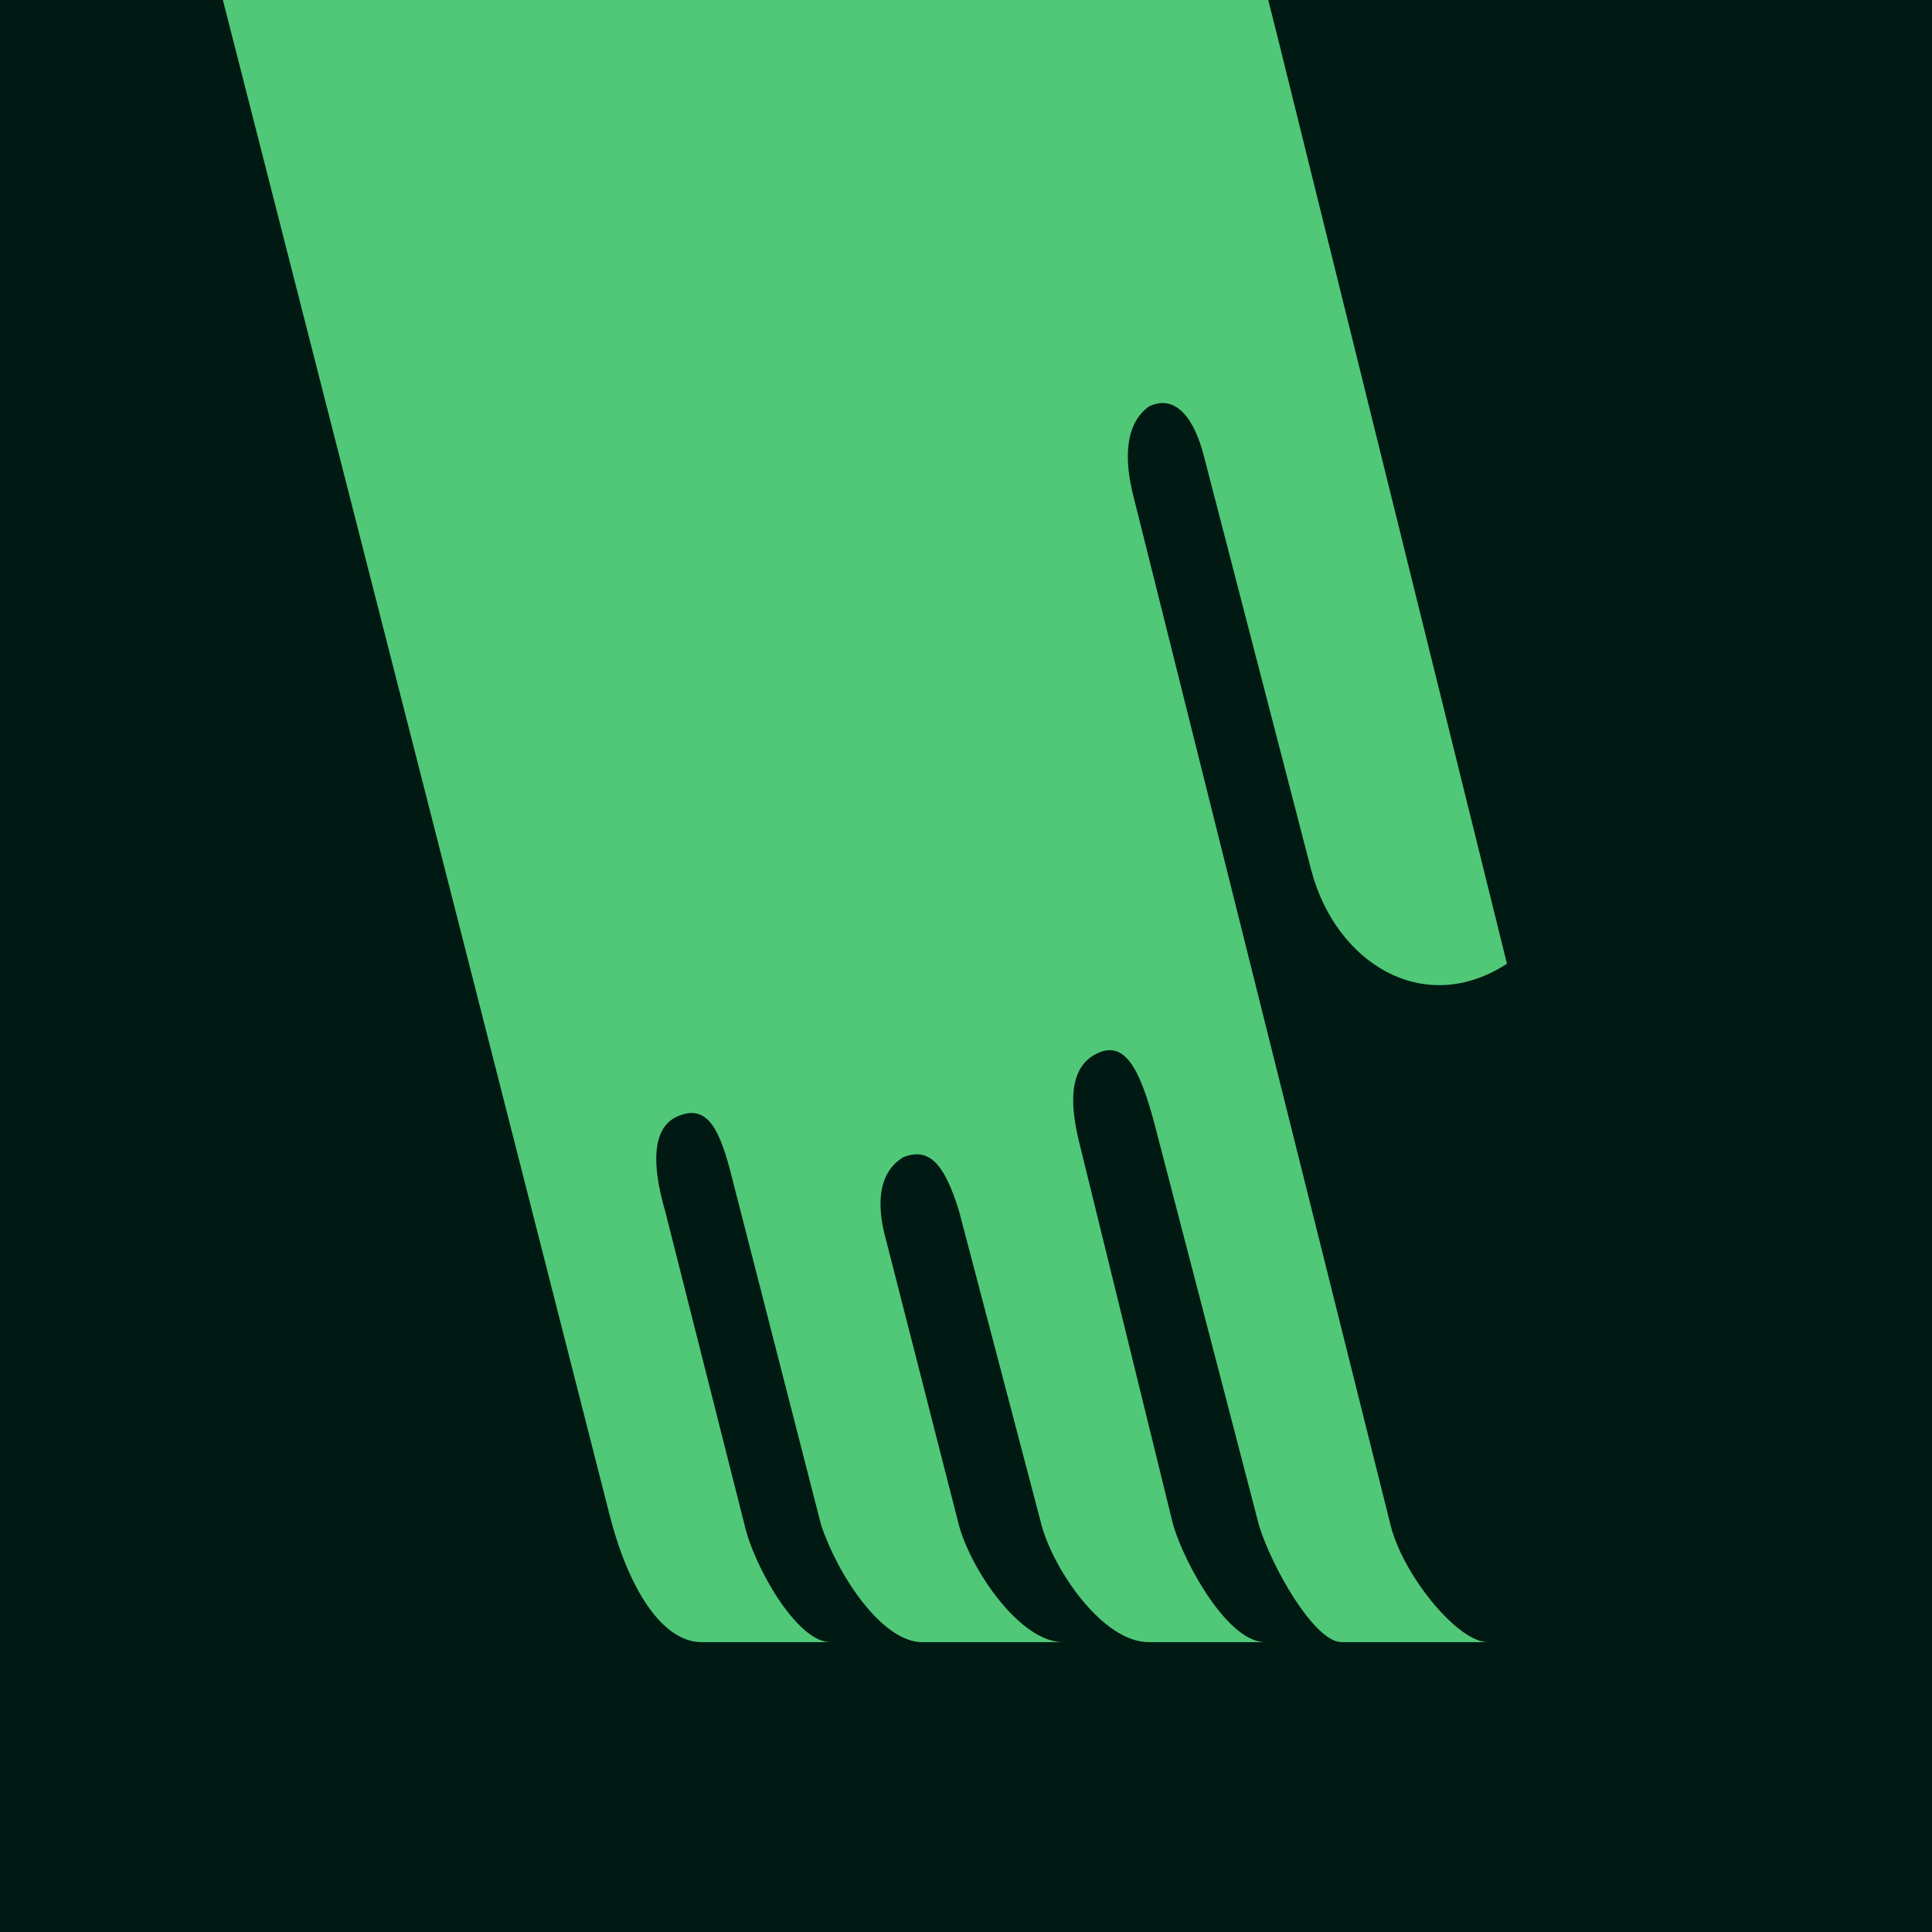
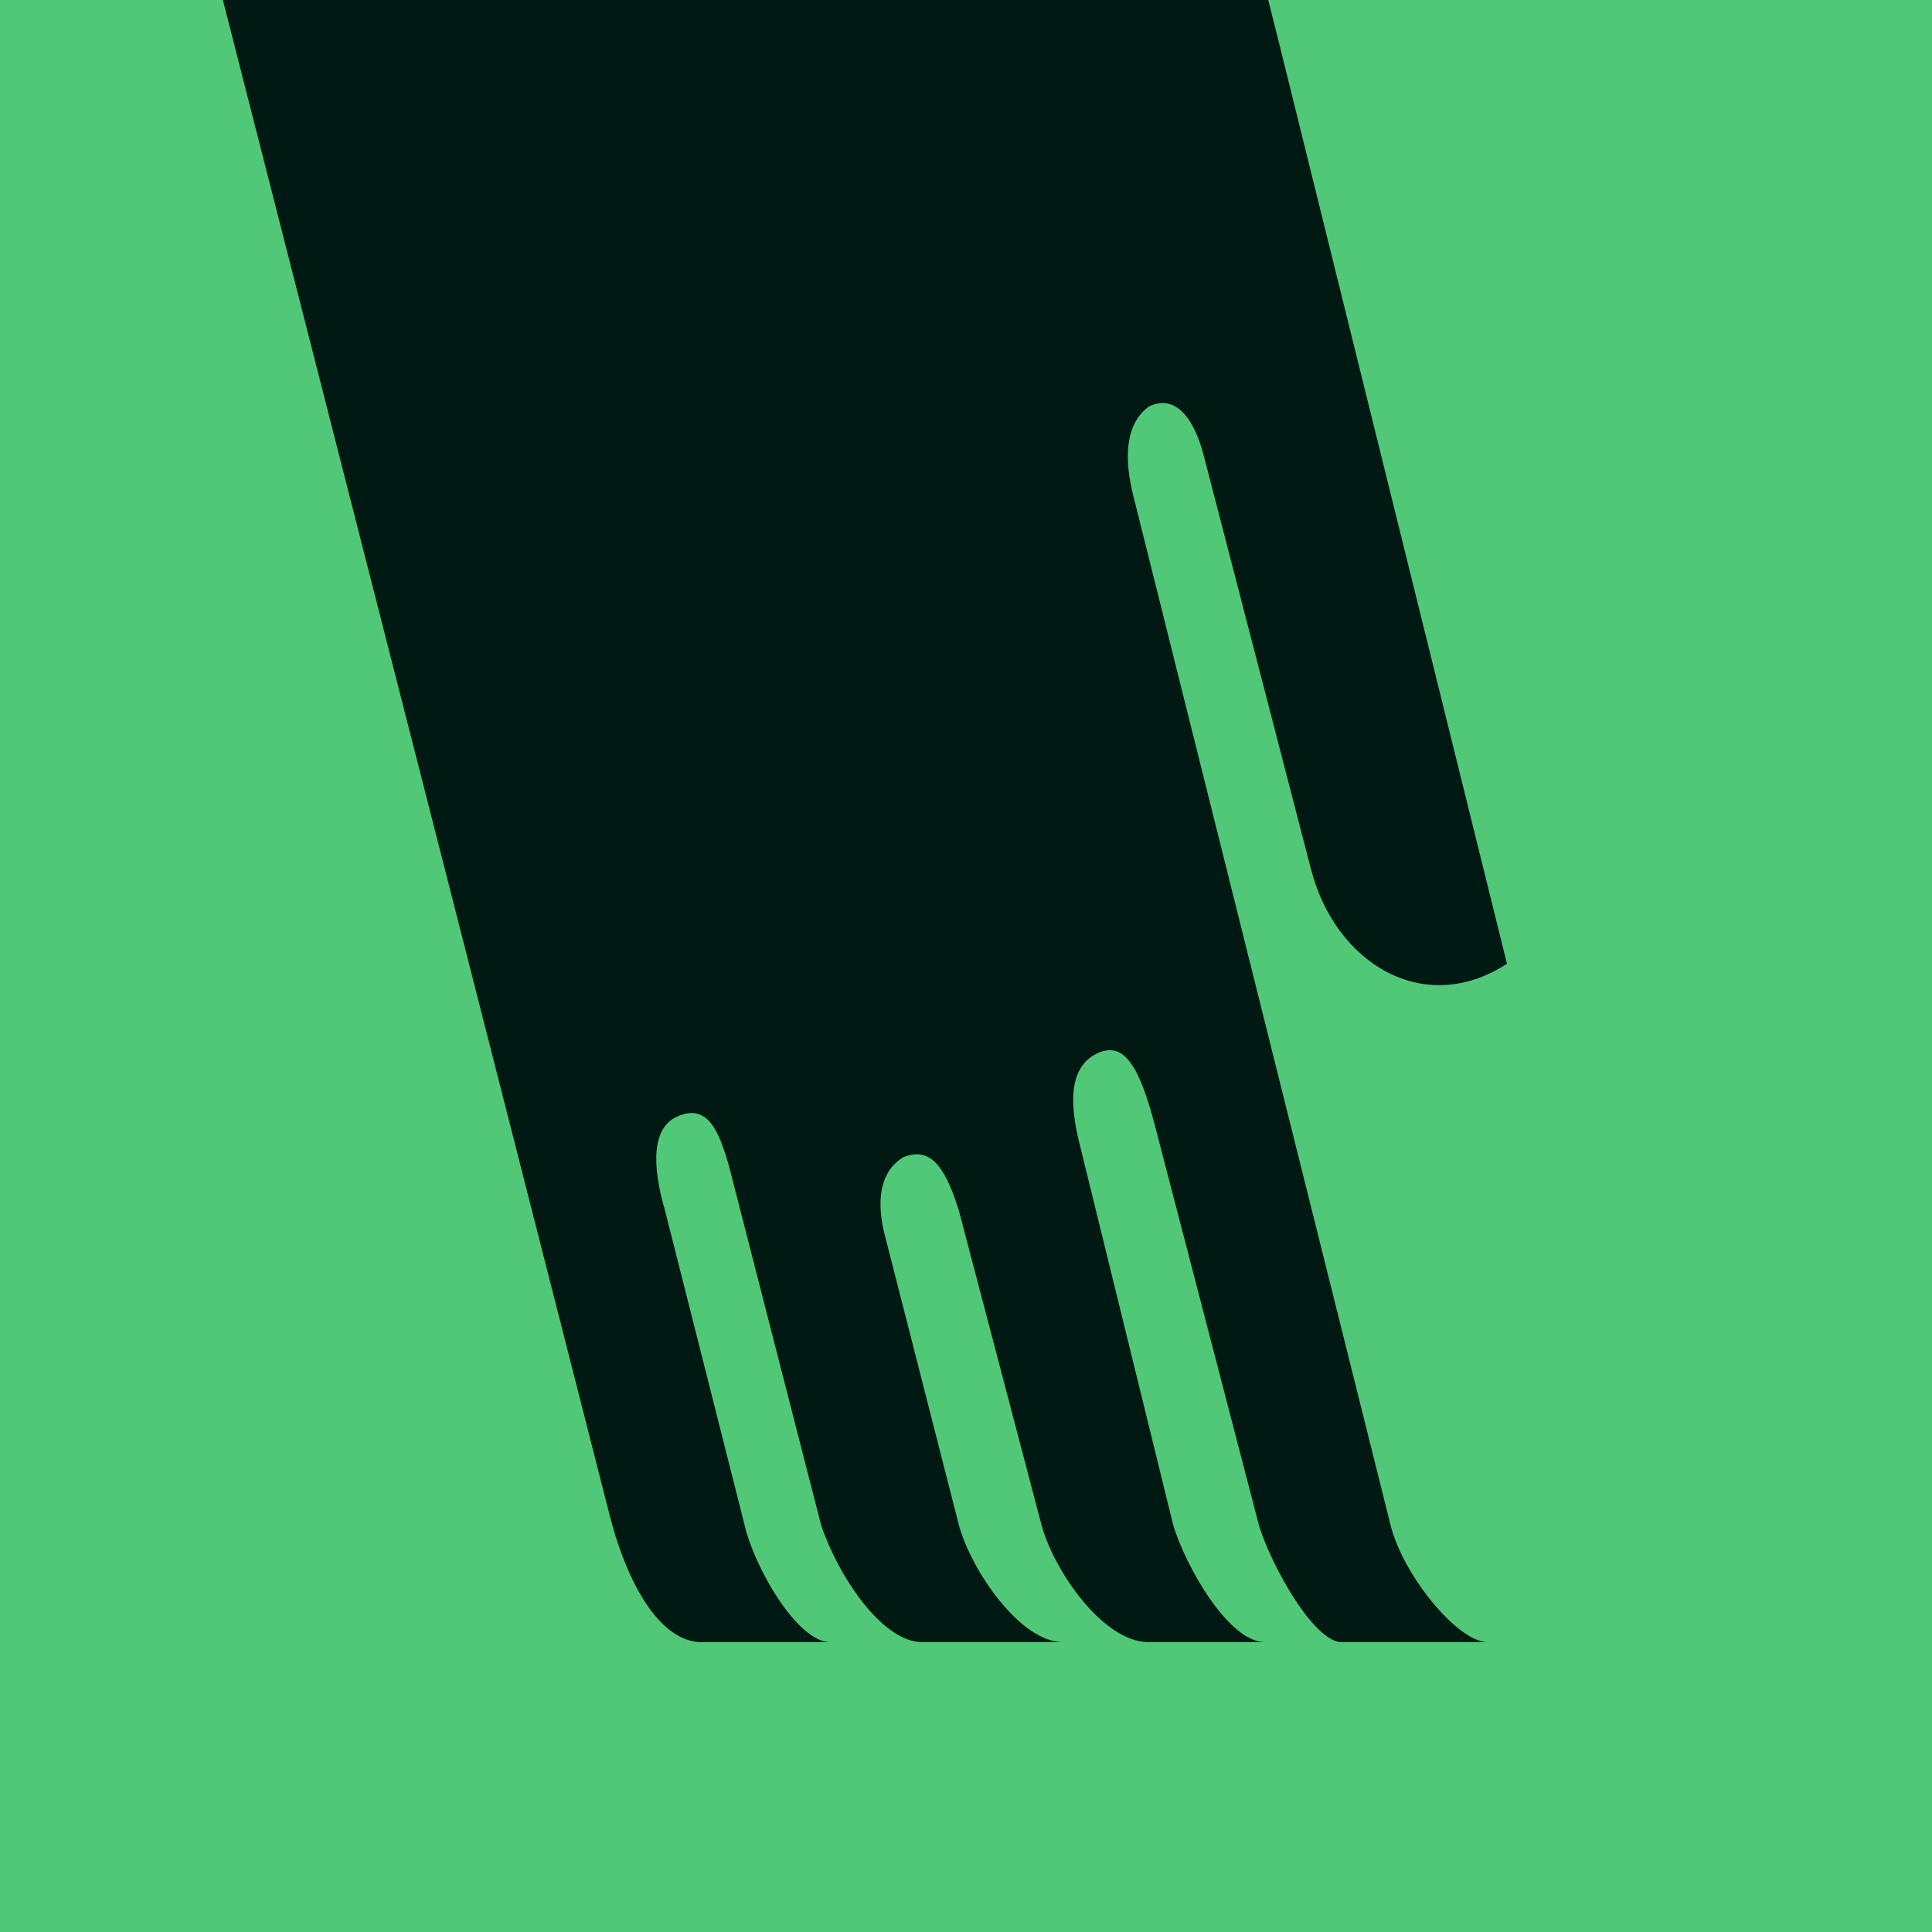
<svg xmlns="http://www.w3.org/2000/svg" width="98" height="98" viewBox="0 0 98 98" fill="none">
  <g clip-path="url(#clip0_2073_10462)">
-     <rect width="98" height="98" fill="#001A13" />
-     <path d="M62.464 -7.408C61.268 -12.119 58.892 -14.701 56.874 -14.701H3.92C6.249 -14.701 8.579 -10.599 9.355 -7.636L23.558 47.973L30.94 76.917C31.887 80.576 33.58 83.298 35.599 83.298H42.121C40.413 83.298 38.239 79.424 37.773 77.373L33.736 61.419C33.27 59.824 32.804 57.317 34.357 56.633C35.91 55.95 36.531 57.317 37.152 59.824L41.655 77.373C42.534 79.974 44.761 83.298 46.78 83.298H53.923C51.749 83.298 49.264 79.652 48.643 77.373L44.916 62.787C44.606 61.647 44.295 59.596 45.848 58.684C47.09 58.229 47.867 58.912 48.643 61.419L52.836 77.373C53.457 79.652 55.942 83.298 58.271 83.298H64.172C62.309 83.298 60.135 79.424 59.514 77.373L54.7 57.773C54.389 56.405 54.045 54.219 55.631 53.443C57.029 52.759 57.805 54.126 58.582 57.089L63.862 77.373C64.483 79.424 66.657 83.298 68.055 83.298H75.444C73.88 83.252 71.152 79.846 70.539 77.373L57.495 25.182C57.029 23.359 57.029 21.536 58.271 20.624C59.669 19.941 60.601 21.308 61.066 23.131L66.502 44.099C67.744 48.885 72.247 51.619 76.44 48.885L64.819 1.936L62.464 -7.408Z" fill="#50C878" />
+     <rect width="98" height="98" fill="#50C878" />
+     <path d="M62.464 -7.408C61.268 -12.119 58.892 -14.701 56.874 -14.701H3.92C6.249 -14.701 8.579 -10.599 9.355 -7.636L23.558 47.973L30.94 76.917C31.887 80.576 33.58 83.298 35.599 83.298H42.121C40.413 83.298 38.239 79.424 37.773 77.373L33.736 61.419C33.27 59.824 32.804 57.317 34.357 56.633C35.91 55.95 36.531 57.317 37.152 59.824L41.655 77.373C42.534 79.974 44.761 83.298 46.78 83.298H53.923C51.749 83.298 49.264 79.652 48.643 77.373L44.916 62.787C44.606 61.647 44.295 59.596 45.848 58.684C47.09 58.229 47.867 58.912 48.643 61.419L52.836 77.373C53.457 79.652 55.942 83.298 58.271 83.298H64.172C62.309 83.298 60.135 79.424 59.514 77.373L54.7 57.773C54.389 56.405 54.045 54.219 55.631 53.443C57.029 52.759 57.805 54.126 58.582 57.089L63.862 77.373C64.483 79.424 66.657 83.298 68.055 83.298H75.444C73.88 83.252 71.152 79.846 70.539 77.373L57.495 25.182C57.029 23.359 57.029 21.536 58.271 20.624C59.669 19.941 60.601 21.308 61.066 23.131L66.502 44.099C67.744 48.885 72.247 51.619 76.44 48.885L64.819 1.936L62.464 -7.408Z" fill="#001A13" />
  </g>
  <defs>
    <clipPath id="clip0_2073_10462">
      <rect width="98" height="98" fill="white" />
    </clipPath>
  </defs>
</svg>
